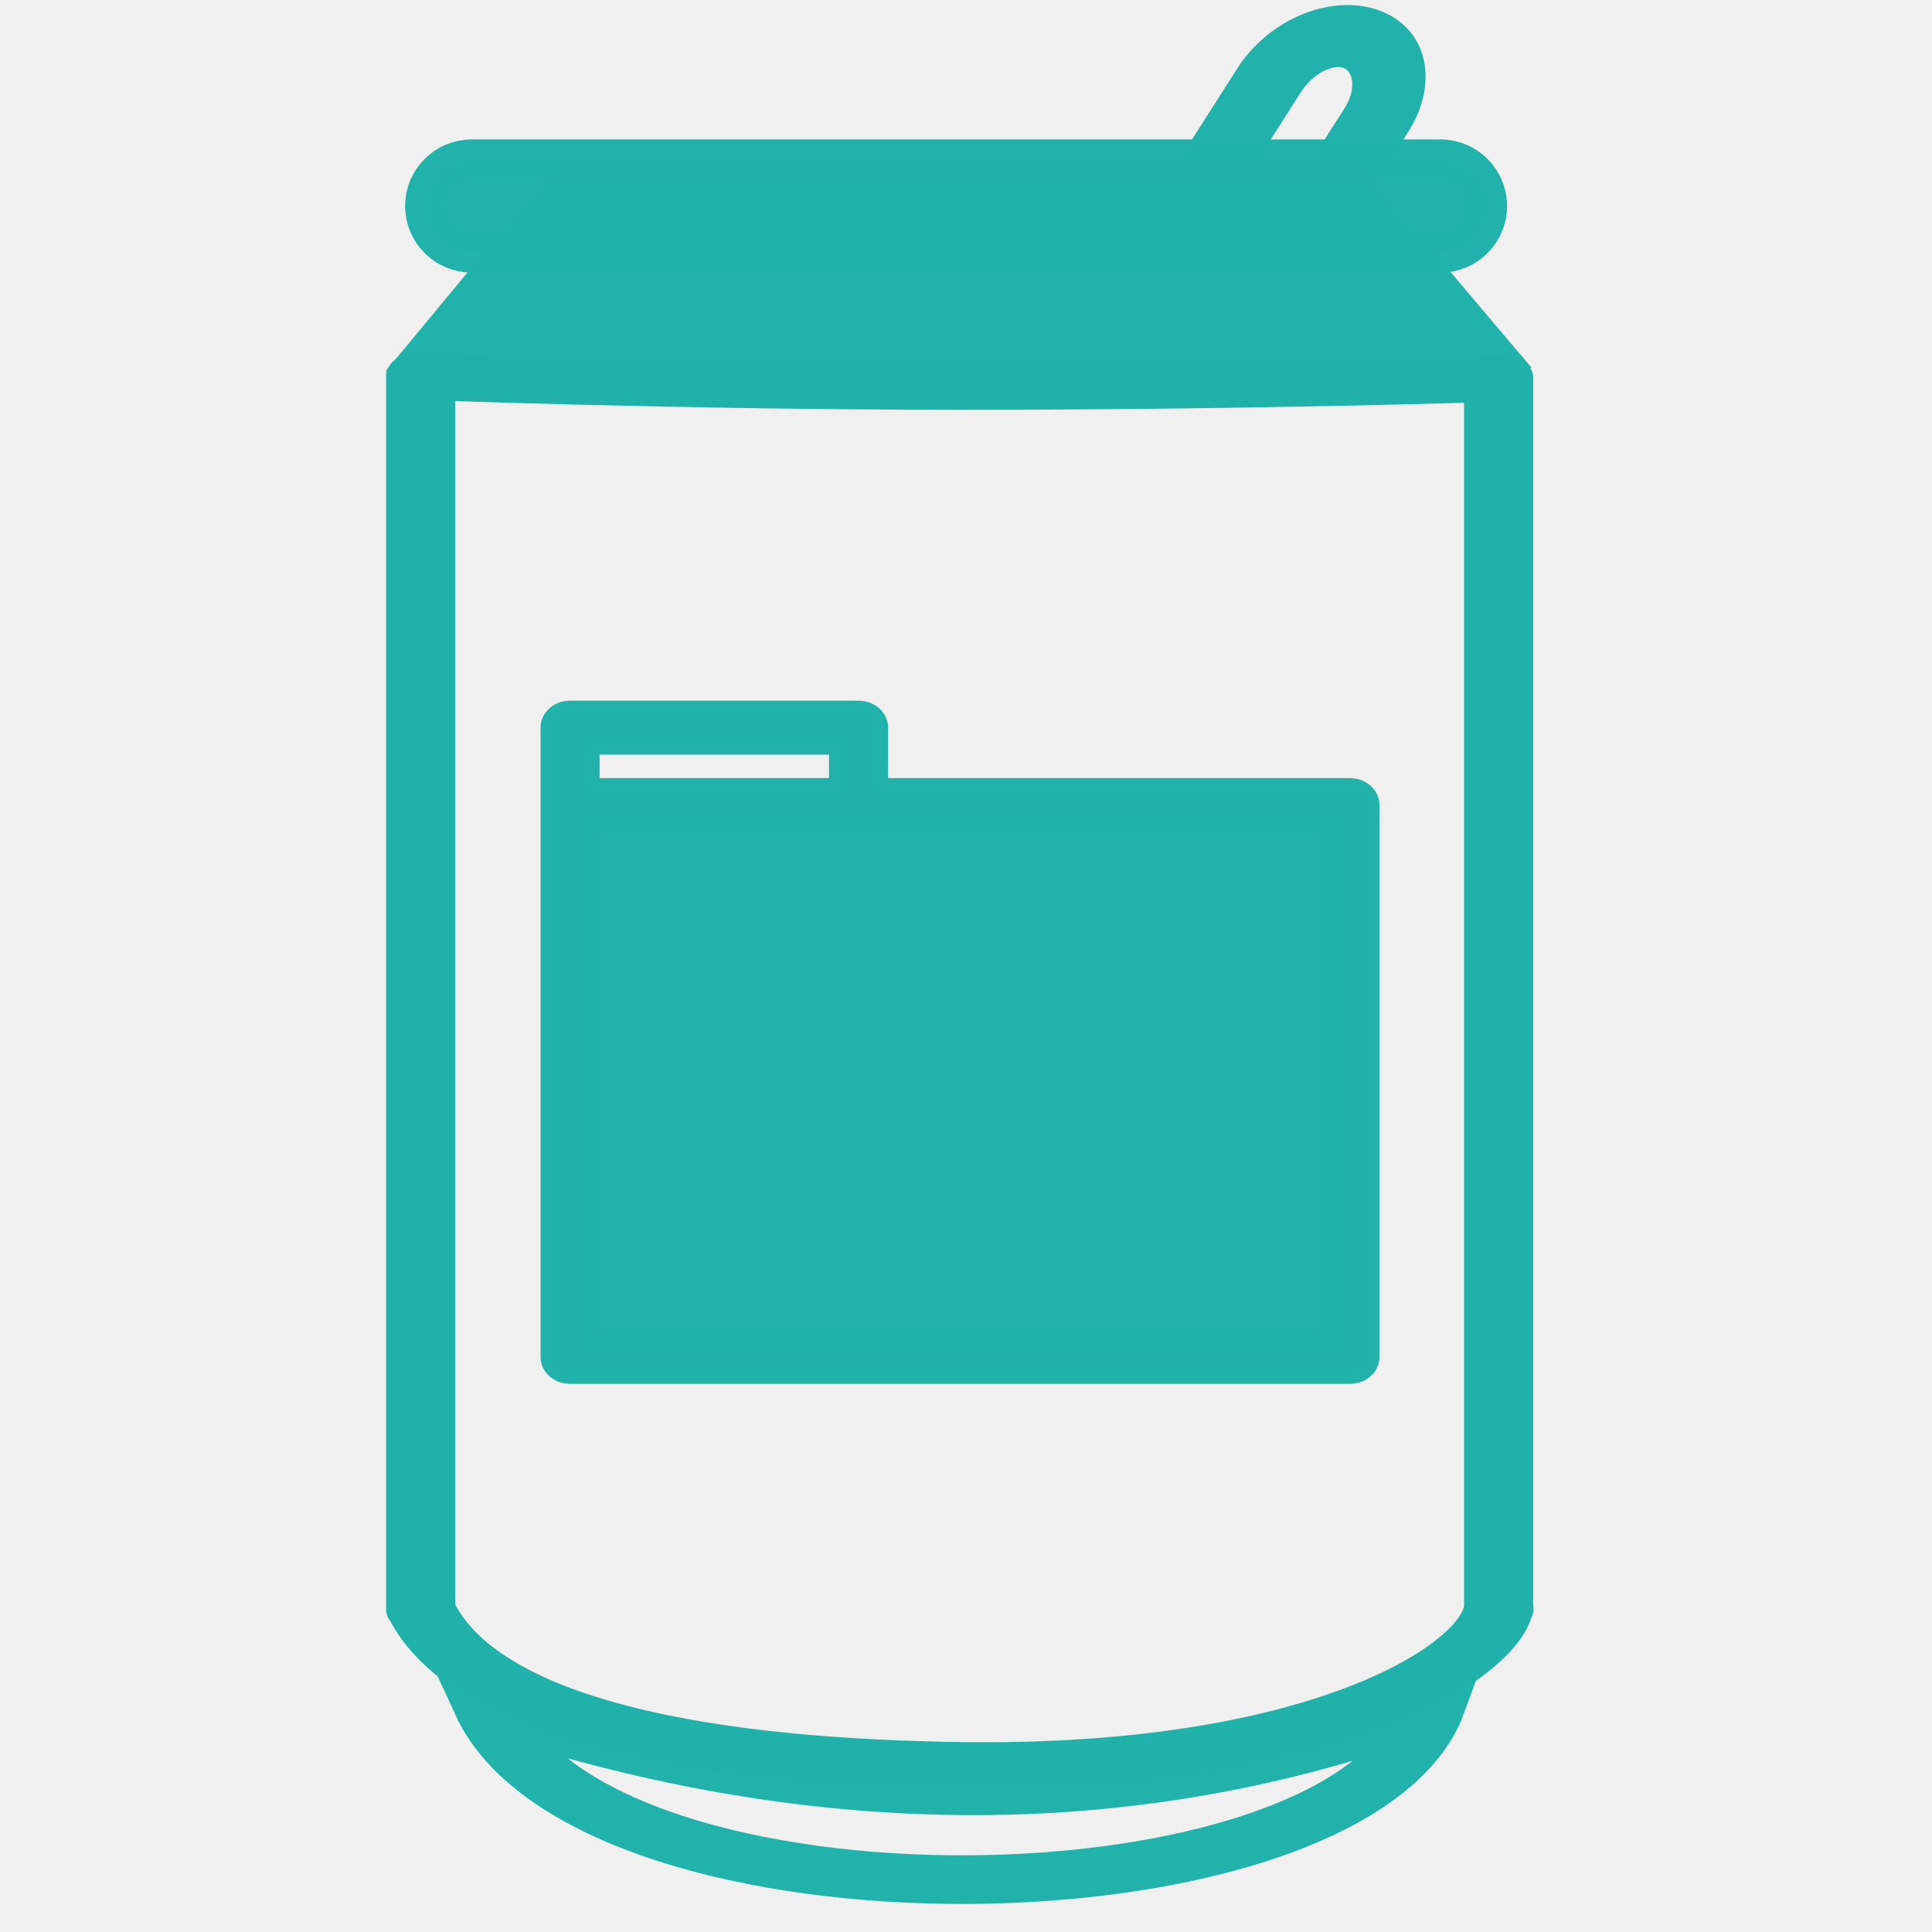
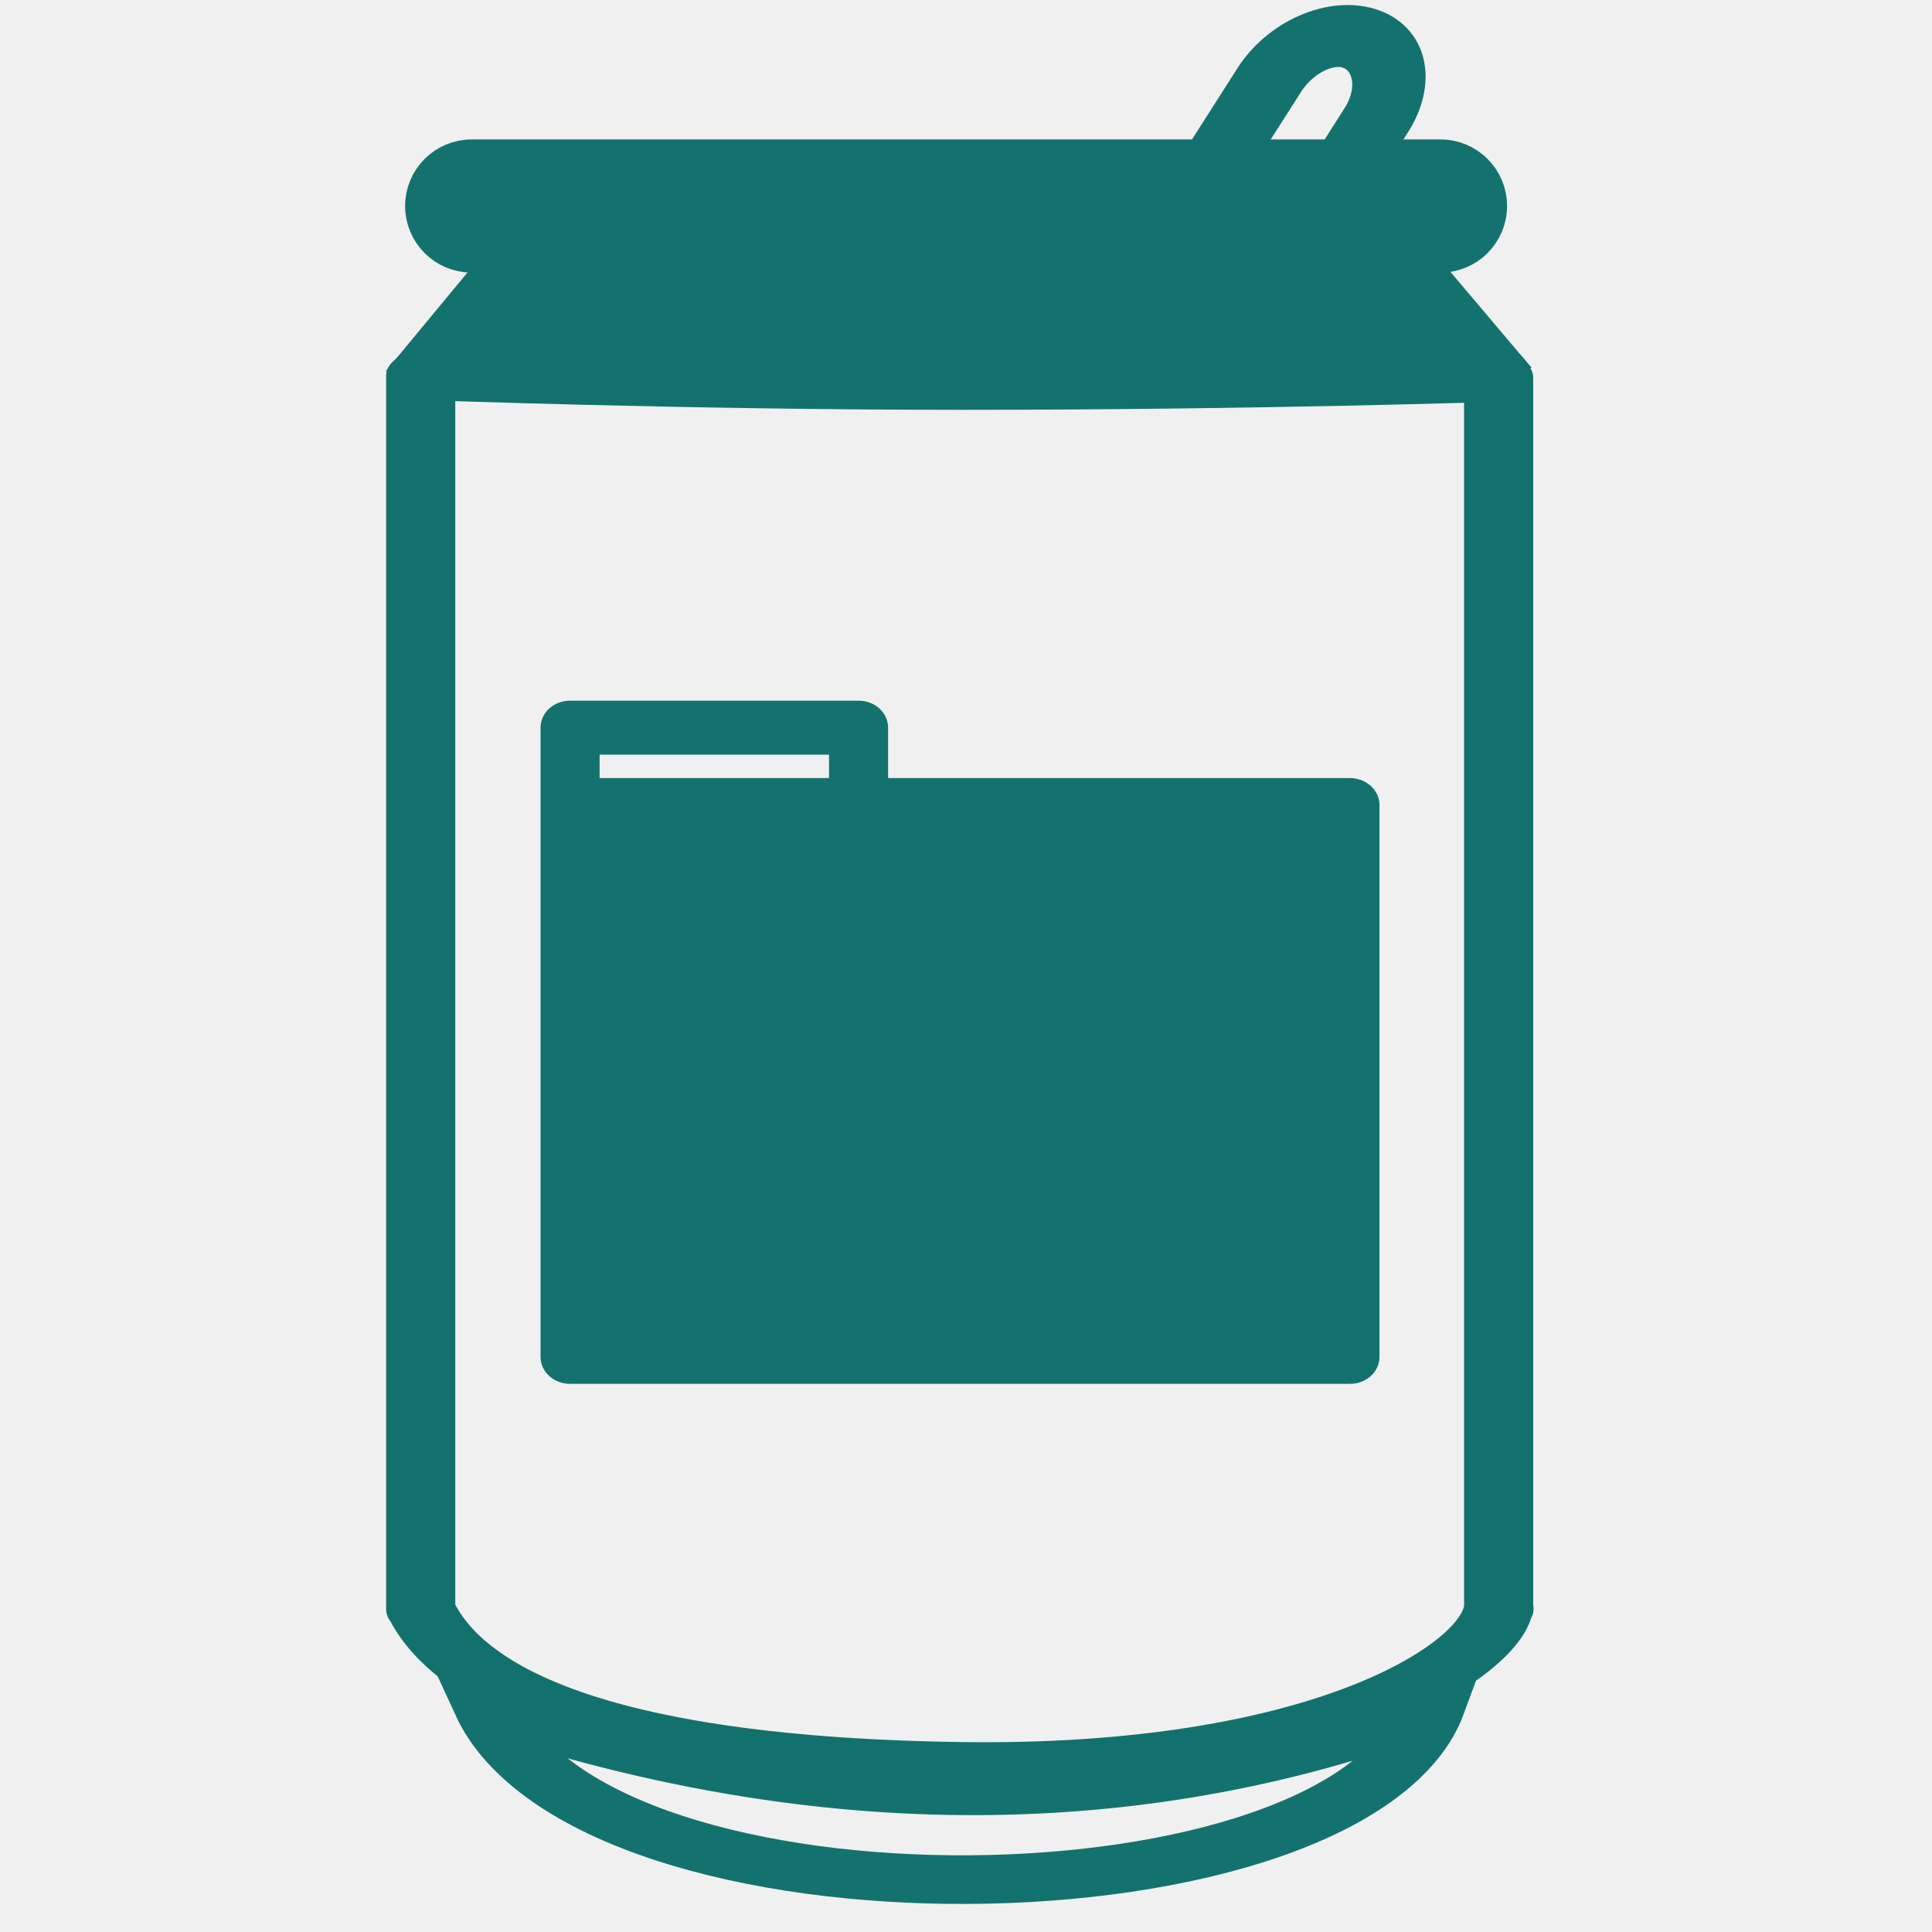
<svg xmlns="http://www.w3.org/2000/svg" xmlns:ns1="http://www.openswatchbook.org/uri/2009/osb" xmlns:xlink="http://www.w3.org/1999/xlink" width="1024" height="1024" viewBox="0 0 270.933 270.933" version="1.1" id="svg8">
  <defs id="defs2">
    <marker orient="auto" refY="0" refX="0" id="TriangleOutS" style="overflow:visible">
      <path id="path2018" d="M 5.77,0 -2.88,5 V -5 Z" style="fill:#000000;fill-opacity:1;fill-rule:evenodd;stroke:#000000;stroke-width:1pt;stroke-opacity:1" transform="scale(0.2)" />
    </marker>
    <marker orient="auto" refY="0" refX="0" id="TriangleOutM" style="overflow:visible">
      <path id="path2015" d="M 5.77,0 -2.88,5 V -5 Z" style="fill:#000000;fill-opacity:1;fill-rule:evenodd;stroke:#000000;stroke-width:1pt;stroke-opacity:1" transform="scale(0.4)" />
    </marker>
    <marker orient="auto" refY="0" refX="0" id="Arrow2Send" style="overflow:visible">
      <path id="path1903" style="fill:#000000;fill-opacity:1;fill-rule:evenodd;stroke:#000000;stroke-width:0.625;stroke-linejoin:round;stroke-opacity:1" d="M 8.719,4.034 -2.207,0.016 8.719,-4.002 c -1.745,2.372 -1.735,5.617 -6e-7,8.035 z" transform="matrix(-0.3,0,0,-0.3,0.69,0)" />
    </marker>
    <marker orient="auto" refY="0" refX="0" id="TriangleOutL" style="overflow:visible">
      <path id="path2012" d="M 5.77,0 -2.88,5 V -5 Z" style="fill:#000000;fill-opacity:1;fill-rule:evenodd;stroke:#000000;stroke-width:1pt;stroke-opacity:1" transform="scale(0.8)" />
    </marker>
    <linearGradient id="linearGradient6843" ns1:paint="solid">
      <stop style="stop-color:#000000;stop-opacity:1;" offset="0" id="stop6841" />
    </linearGradient>
    <filter height="1.326" width="3.089" y="-0.163" x="-1.045" id="aj">
      <feGaussianBlur id="feGaussianBlur835" stdDeviation="4.938" />
    </filter>
    <filter height="1.114" width="3.178" y="-0.057" x="-1.089" id="ad">
      <feGaussianBlur id="feGaussianBlur838" stdDeviation="0.252" />
    </filter>
    <filter height="1.331" width="1.352" y="-0.165" x="-0.176" id="ag">
      <feGaussianBlur id="feGaussianBlur841" stdDeviation="4.75" />
    </filter>
    <filter height="1.718" width="1.132" y="-0.359" x="-0.066" id="af">
      <feGaussianBlur id="feGaussianBlur844" stdDeviation="1.218" />
    </filter>
    <filter height="1.367" width="1.49" y="-0.184" x="-0.245" id="ai">
      <feGaussianBlur id="feGaussianBlur847" stdDeviation="0.351" />
    </filter>
    <filter height="1.279" width="1.123" y="-0.14" x="-0.061" id="z">
      <feGaussianBlur id="feGaussianBlur850" stdDeviation="1.05" />
    </filter>
    <filter id="ah">
      <feGaussianBlur id="feGaussianBlur853" stdDeviation="1.867" />
    </filter>
    <filter height="1.515" width="1.142" y="-0.257" x="-0.071" id="aa">
      <feGaussianBlur id="feGaussianBlur856" stdDeviation="0.63" />
    </filter>
    <linearGradient xlink:href="#ak" y2="272.659" y1="172.379" x2="176.579" x1="62.182" id="au" gradientTransform="scale(2.092952,0.4777941)" gradientUnits="userSpaceOnUse" />
    <linearGradient xlink:href="#ac" y2="193.305" y1="214.439" x2="10.982" x1="161.295" id="at" gradientTransform="scale(2.932928,0.3409562)" gradientUnits="userSpaceOnUse" />
    <linearGradient xlink:href="#ac" y2="184.177" y1="199.213" x2="23.69" x1="203.347" id="as" gradientTransform="scale(2.288133,0.4370374)" gradientUnits="userSpaceOnUse" />
    <linearGradient spreadMethod="reflect" xlink:href="#ac" y2="72.112" y1="73.336" x2="-352.152" x1="-415.838" id="ae" gradientTransform="scale(0.9693325,1.031638)" gradientUnits="userSpaceOnUse" />
    <linearGradient xlink:href="#ak" y2="72.112" y1="71.348" x2="-352.152" x1="-409.63" id="aw" gradientTransform="scale(0.9693325,1.031638)" gradientUnits="userSpaceOnUse" />
    <linearGradient xlink:href="#ac" y2="315.826" y1="314.415" x1="14.397" id="ar" gradientTransform="scale(2.937597,0.3404143)" x2="145.212" gradientUnits="userSpaceOnUse" />
    <linearGradient y2="137.073" y1="173.62" x2="159.012" x1="134.638" id="av" gradientTransform="scale(1.418075,0.7051812)" gradientUnits="userSpaceOnUse">
      <stop id="stop865" offset="0" stop-color="#d2d2d2" />
      <stop id="stop867" offset=".313" stop-opacity=".498" stop-color="#7d7d7d" />
      <stop id="stop869" offset=".485" stop-opacity=".741" stop-color="#d6d6d6" />
      <stop id="stop871" offset=".676" stop-opacity=".314" stop-color="#a7a7a7" />
      <stop id="stop873" offset=".81" stop-opacity=".512" stop-color="#6c6d6d" />
      <stop id="stop875" offset=".876" stop-opacity=".272" stop-color="#dedede" />
      <stop id="stop877" offset="1" stop-opacity=".088" stop-color="#949494" />
      <stop id="stop879" offset="1" stop-opacity=".042" />
    </linearGradient>
    <linearGradient xlink:href="#ab" y2="415.107" y1="415.107" x2="572.738" x1="15.446" id="an" gradientTransform="scale(0.8048215,1.242511)" gradientUnits="userSpaceOnUse" />
    <linearGradient id="ac">
      <stop id="stop883" offset="0" stop-opacity=".728" stop-color="#cfcfcf" />
      <stop id="stop885" offset=".068" stop-opacity=".134" stop-color="#727272" />
      <stop id="stop887" offset=".136" stop-opacity=".498" stop-color="#151515" />
      <stop id="stop889" offset=".156" stop-opacity=".894" stop-color="#c7c6c6" />
      <stop id="stop891" offset=".198" stop-color="#c1c1c5" />
      <stop id="stop893" offset=".225" stop-opacity=".498" stop-color="#151515" />
      <stop id="stop895" offset=".504" stop-opacity=".129" stop-color="#646464" />
      <stop id="stop897" offset=".658" stop-opacity=".912" stop-color="#777" />
      <stop id="stop899" offset=".829" stop-color="#7d7d7d" />
      <stop id="stop901" offset=".923" stop-opacity=".512" stop-color="#2b2b2a" />
      <stop id="stop903" offset="1" stop-opacity="0" stop-color="#b3b3b3" />
    </linearGradient>
    <linearGradient xlink:href="#ab" y2="-1355.218" y1="-1355.218" x2="-227.447" x1="75.026" id="aq" gradientTransform="scale(1.475093,0.6779234)" gradientUnits="userSpaceOnUse" />
    <linearGradient id="ak">
      <stop id="stop907" offset="0" stop-color="#d2d2d2" />
      <stop id="stop909" offset=".313" stop-opacity=".498" stop-color="#7d7d7d" />
      <stop id="stop911" offset=".485" stop-opacity=".741" stop-color="#d6d6d6" />
      <stop id="stop913" offset=".62" stop-opacity=".314" stop-color="#a7a7a7" />
      <stop id="stop915" offset=".81" stop-opacity=".345" stop-color="#3c3c3c" />
      <stop id="stop917" offset=".854" stop-opacity=".722" stop-color="#dedede" />
      <stop id="stop919" offset="1" stop-opacity=".38" stop-color="#7c7c7c" />
    </linearGradient>
    <linearGradient id="ab">
      <stop id="stop922" offset="0" stop-color="#fff" />
      <stop id="stop924" offset=".015" stop-opacity=".687" stop-color="#055105" />
      <stop id="stop926" offset=".14" stop-opacity=".862" stop-color="#0b4d0a" />
      <stop id="stop928" offset=".344" stop-opacity=".773" stop-color="#007f09" />
      <stop id="stop930" offset=".423" stop-opacity=".557" stop-color="#008c06" />
      <stop id="stop932" offset=".451" stop-opacity=".433" stop-color="#007104" />
      <stop id="stop934" offset=".588" stop-opacity=".604" stop-color="#008502" />
      <stop id="stop936" offset=".736" stop-color="#007d18" />
      <stop id="stop938" offset=".86" stop-opacity=".406" stop-color="#007b00" />
      <stop id="stop940" offset="1" stop-color="#008c00" />
    </linearGradient>
    <linearGradient xlink:href="#ab" y2="-1262.848" y1="-1262.848" x2="-210.976" x1="108.145" id="ap" gradientTransform="scale(1.38503,0.722006)" gradientUnits="userSpaceOnUse" />
    <linearGradient xlink:href="#ab" y2="445.041" y1="445.041" x2="18.241" x1="569.785" id="al" gradientTransform="scale(0.8048114,1.242527)" gradientUnits="userSpaceOnUse" />
    <linearGradient xlink:href="#ac" y2="1792.927" y1="1790.741" x1="7.036" id="ao" gradientTransform="scale(2.179669,0.4587852)" x2="209.693" gradientUnits="userSpaceOnUse" />
    <linearGradient xlink:href="#ab" y2="445.047" y1="445.047" x2="18.24" x1="569.781" id="am" gradientTransform="scale(0.8048215,1.242511)" gradientUnits="userSpaceOnUse" />
    <radialGradient gradientUnits="userSpaceOnUse" gradientTransform="matrix(-0.030822,0.86309,-1.2727,-0.045451,-168.23,237.69)" r="3.228" cy="166.77" cx="-165.48" id="ax">
      <stop id="stop947" offset="0" stop-color="#fefefe" />
      <stop id="stop949" offset=".466" stop-opacity=".719" stop-color="#7c7d81" />
      <stop id="stop951" offset=".75" stop-opacity=".977" stop-color="#b9bbbb" />
      <stop id="stop953" offset=".938" stop-opacity=".518" stop-color="#8a8c8e" />
      <stop id="stop955" offset=".97" stop-opacity=".059" stop-color="#5b5d62" />
      <stop id="stop957" offset="1" stop-opacity=".516" stop-color="#515358" />
    </radialGradient>
    <style id="style2462" type="text/css">  .fil0 {fill:#F0F0F0} .fil1 {fill:#011627;fill-rule:nonzero}  </style>
    <clipPath clipPathUnits="userSpaceOnUse" id="clipPath1031">
      <path style="opacity:1;fill:#258193;fill-opacity:1;stroke:#258193;stroke-width:2.56;stroke-linejoin:round;stroke-miterlimit:4;stroke-dasharray:none;stroke-dashoffset:0;stroke-opacity:1" id="path1033" d="m 177.741,82.578 -58.498,0.26 -58.498,0.26 29.023,-50.791 29.023,-50.791 29.474,50.53 z" transform="matrix(1.201368,0,0,0.980223,-326.3516,-76.28054)" />
    </clipPath>
  </defs>
  <g id="layer1" transform="translate(0,-26.06666)">
    <text xml:space="preserve" style="font-style:normal;font-weight:normal;font-size:10.136px;line-height:1.25;font-family:sans-serif;letter-spacing:0px;word-spacing:0px;fill:#000000;fill-opacity:1;stroke:none;stroke-width:0.119" x="89.396" y="225.884" id="text817" transform="scale(1.07459,0.9305879)">
      <tspan id="tspan815" x="89.396" y="235.132" style="font-style:normal;font-variant:normal;font-weight:normal;font-stretch:normal;font-family:Arial;-inkscape-font-specification:Arial;stroke-width:0.119" />
    </text>
    <g id="g1553" transform="matrix(0.4985447,0,0,0.4079743,-28.38792,-61.64434)">
      <rect id="rect962" height="646" width="363.43" y="189.303" x="83.384" style="opacity:0.85;fill-opacity:0;stroke-width:3.719;stroke-linecap:round;stroke-linejoin:round" />
      <g id="g972" style="opacity:1;fill:#ffffff;fill-rule:evenodd;stroke:#000000;stroke-width:12.078;stroke-miterlimit:4;stroke-dasharray:none;stroke-opacity:1" transform="matrix(0.9971939,0,0,1,60.66273,38.91193)" />
    </g>
    <text xml:space="preserve" style="font-style:normal;font-weight:normal;font-size:105.833px;line-height:1.25;font-family:sans-serif;letter-spacing:0px;word-spacing:0px;fill:#000000;fill-opacity:1;stroke:none;stroke-width:0.265" x="212.514" y="240.17" id="text1588-4-3">
      <tspan id="tspan1586-4-8" x="212.514" y="336.725" style="font-size:105.833px;stroke-width:0.265" />
    </text>
    <flowRoot xml:space="preserve" id="flowRoot6645" style="font-style:normal;font-weight:normal;font-size:160px;line-height:1.25;font-family:sans-serif;letter-spacing:0px;word-spacing:0px;fill:#000000;fill-opacity:1;stroke:none">
      <flowRegion id="flowRegion6647">
        <rect id="rect6649" width="1410.859" height="653.123" x="-127.232" y="112.304" />
      </flowRegion>
      <flowPara id="flowPara6651" />
    </flowRoot>
    <g id="g1553-3" transform="matrix(0.4985447,0,0,0.4079743,-377.192,-88.96025)">
      <rect id="rect962-2" height="646" width="363.43" y="189.303" x="83.384" style="opacity:0.85;fill-opacity:0;stroke-width:3.719;stroke-linecap:round;stroke-linejoin:round" />
      <g id="g972-4" style="opacity:1;fill:#ffffff;fill-rule:evenodd;stroke:#000000;stroke-width:12.078;stroke-miterlimit:4;stroke-dasharray:none;stroke-opacity:1" transform="matrix(0.9971939,0,0,1,60.66273,38.91193)" />
    </g>
    <g id="g1074">
      <g id="g1121" transform="matrix(1.102503,0,0,1.102502,-7.269242,-10.36937)">
        <g id="g986" style="fill:#258193;fill-opacity:1;fill-rule:evenodd;stroke:#258193;stroke-width:9.83;stroke-miterlimit:4;stroke-dasharray:none;stroke-opacity:1" transform="matrix(0.2767431,0,0,0.2867593,62.67497,24.46311)">
          <g id="g1163" style="fill:#ff0000;fill-opacity:1;stroke:#258193;stroke-width:18.523;stroke-miterlimit:4;stroke-dasharray:none;stroke-opacity:1" transform="matrix(1.379024,0,0,0.9656112,434.6998,122.1599)" />
        </g>
        <g id="g1187">
          <g id="g1238">
-             <path transform="matrix(0.3816354,0,0,0.276898,182.9752,59.49361)" style="fill:none;fill-opacity:1;fill-rule:evenodd;stroke:#20b2aa;stroke-width:22.338;stroke-linecap:butt;stroke-linejoin:miter;stroke-miterlimit:4;stroke-dasharray:none;stroke-opacity:0.992" d="m -299.808,688.748 c 35.906,107.817 287.201,103.276 314.739,0.115 -102.379,53.288 -209.56,48.761 -314.739,-0.115 z" id="path1171" />
+             <path transform="matrix(0.3816354,0,0,0.276898,182.9752,59.49361)" style="fill:none;fill-opacity:1;fill-rule:evenodd;stroke:#13716d;stroke-width:22.338;stroke-linecap:butt;stroke-linejoin:miter;stroke-miterlimit:4;stroke-dasharray:none;stroke-opacity:0.992" d="m -299.808,688.748 c 35.906,107.817 287.201,103.276 314.739,0.115 -102.379,53.288 -209.56,48.761 -314.739,-0.115 z" id="path1171" />
            <g id="g1223">
-               <rect transform="matrix(0.936915,0.3495573,-0.5376689,0.8431561,0,0)" ry="9.189" y="-27.82" x="168.649" height="28.499" width="14.547" id="rect2380" style="opacity:1;fill:none;fill-opacity:1;fill-rule:evenodd;stroke:#20b2aa;stroke-width:8.635;stroke-linecap:butt;stroke-linejoin:round;stroke-miterlimit:4;stroke-dasharray:none;stroke-dashoffset:0;stroke-opacity:0.992" />
-               <rect ry="5.887" y="53.365" x="60.704" height="11.774" width="135.001" id="rect2378" style="opacity:1;fill:#20b2aa;fill-opacity:0.992;fill-rule:evenodd;stroke:#20b2aa;stroke-width:5.163;stroke-linecap:butt;stroke-linejoin:round;stroke-miterlimit:4;stroke-dasharray:none;stroke-dashoffset:0;stroke-opacity:0.992" />
+               <rect transform="matrix(0.936915,0.3495573,-0.5376689,0.8431561,0,0)" ry="9.189" y="-27.82" x="168.649" height="28.499" width="14.547" id="rect2380" style="opacity:1;fill:none;fill-opacity:1;fill-rule:evenodd;stroke:#13716d;stroke-width:8.635;stroke-linecap:butt;stroke-linejoin:round;stroke-miterlimit:4;stroke-dasharray:none;stroke-dashoffset:0;stroke-opacity:0.992" />
+               <rect ry="5.887" y="53.365" x="60.704" height="11.774" width="135.001" id="rect2378" style="opacity:1;fill:#13716d;fill-opacity:0.992;fill-rule:evenodd;stroke:#13716d;stroke-width:5.163;stroke-linecap:butt;stroke-linejoin:round;stroke-miterlimit:4;stroke-dasharray:none;stroke-dashoffset:0;stroke-opacity:0.992" />
              <path style="fill:#258193;fill-opacity:1;fill-rule:evenodd;stroke:#258193;stroke-width:9.83;stroke-miterlimit:4;stroke-dasharray:none;stroke-opacity:1" d="m 454.028,771.949 1.878,0.117 -2.348,-0.117" id="path974" transform="matrix(0.2767431,0,0,0.2867593,62.67497,24.46311)" />
              <g transform="matrix(0.9446447,0,0,0.9564612,2.67982,13.46646)" id="g1501">
-                 <g transform="translate(-1.094599,-2.048261)" id="g1450-0" style="fill:#20b2aa;fill-opacity:1;stroke:#20b2aa;stroke-opacity:0.992">
-                   <g transform="matrix(0.8932394,0,0,0.8700711,12.34474,17.29039)" style="fill:#20b2aa;fill-opacity:1;stroke:#20b2aa;stroke-opacity:0.992" id="g1438-3">
-                     <path style="clip-rule:evenodd;fill:#20b2aa;fill-opacity:1;fill-rule:nonzero;stroke:#20b2aa;stroke-width:2.8;stroke-miterlimit:4;stroke-dasharray:none;stroke-opacity:0.992;image-rendering:optimizeQuality;shape-rendering:geometricPrecision;text-rendering:geometricPrecision" class="fil1" d="M 195.54,216.125 H 77.978 c -1.699,0 -3.052,-1.207 -3.052,-2.725 v -96.165 c 0,-1.517 1.352,-2.725 3.052,-2.725 h 43.487 c 1.699,0 3.052,1.207 3.052,2.725 v 9.103 h 71.023 c 1.699,0 3.052,1.238 3.052,2.725 v 84.338 c 0,1.517 -1.353,2.725 -3.052,2.725 z M 121.43,131.818 H 81.029 v 78.858 H 192.488 v -78.858 z m -40.401,-5.48 h 37.384 v -6.378 H 81.029 Z" id="path2469-9" />
+                 <g transform="translate(-1.094599,-2.048261)" id="g1450-0" style="fill:#13716d;fill-opacity:1;stroke:#13716d;stroke-opacity:0.992">
+                   <g transform="matrix(0.8932394,0,0,0.8700711,12.34474,17.29039)" style="fill:#13716d;fill-opacity:1;stroke:#13716d;stroke-opacity:0.992" id="g1438-3">
+                     <path style="clip-rule:evenodd;fill:#13716d;fill-opacity:1;fill-rule:nonzero;stroke:#13716d;stroke-width:2.8;stroke-miterlimit:4;stroke-dasharray:none;stroke-opacity:0.992;image-rendering:optimizeQuality;shape-rendering:geometricPrecision;text-rendering:geometricPrecision" class="fil1" d="M 195.54,216.125 H 77.978 c -1.699,0 -3.052,-1.207 -3.052,-2.725 v -96.165 c 0,-1.517 1.352,-2.725 3.052,-2.725 h 43.487 c 1.699,0 3.052,1.207 3.052,2.725 v 9.103 h 71.023 c 1.699,0 3.052,1.238 3.052,2.725 v 84.338 c 0,1.517 -1.353,2.725 -3.052,2.725 z M 121.43,131.818 H 81.029 v 78.858 H 192.488 v -78.858 z m -40.401,-5.48 h 37.384 v -6.378 H 81.029 Z" id="path2469-9" />
                  </g>
                </g>
-                 <rect style="opacity:1;fill:#20b2aa;fill-opacity:0.992;stroke:#20b2aa;stroke-width:1.033;stroke-linejoin:round;stroke-miterlimit:4;stroke-dasharray:none;stroke-dashoffset:0;stroke-opacity:0.992" id="rect1495" width="99.559" height="68.612" x="84.189" y="129.933" />
+                 <rect style="opacity:1;fill:#13716d;fill-opacity:0.992;stroke:#13716d;stroke-width:1.033;stroke-linejoin:round;stroke-miterlimit:4;stroke-dasharray:none;stroke-dashoffset:0;stroke-opacity:0.992" id="rect1495" width="99.559" height="68.612" x="84.189" y="129.933" />
              </g>
-               <rect transform="matrix(1.037029,0,0,0.8770302,318.4007,75.74215)" clip-path="url(#clipPath1031)" ry="0" y="-23.604" x="-262.66" height="28.268" width="149.84" id="rect953" style="opacity:1;fill:#20b2aa;fill-opacity:0.992;stroke:#20b2aa;stroke-width:2.873;stroke-linejoin:round;stroke-miterlimit:4;stroke-dasharray:none;stroke-dashoffset:0;stroke-opacity:1" />
-               <g transform="matrix(0.3788578,0,0,0.2636881,20.78092,31.40029)" style="opacity:1;fill:none;fill-rule:evenodd;stroke:#20b2aa;stroke-width:16.236;stroke-linecap:round;stroke-linejoin:round;stroke-miterlimit:4;stroke-dasharray:none;stroke-opacity:1" id="g970">
-                 <path style="fill:none;stroke:#20b2aa;stroke-width:23.214;stroke-miterlimit:4;stroke-dasharray:none;stroke-opacity:1" d="m 103.798,187.566 v 595.136 h 0.134 c 10.364,30.294 48.53,72.719 180.817,75.474 120.751,2.514 177.152,-49.63 180.817,-75.474 h 0.134 c 0.264,0.054 0,-1.706 0,-1.706 V 188.401 c 0,0 -79.176,3.932 -180.71,3.932 -92.22,0 -181.188,-4.77 -181.188,-4.77 z" id="path968" />
+               <rect transform="matrix(1.037029,0,0,0.8770302,318.4007,75.74215)" clip-path="url(#clipPath1031)" ry="0" y="-23.604" x="-262.66" height="28.268" width="149.84" id="rect953" style="opacity:1;fill:#13716d;fill-opacity:0.992;stroke:#13716d;stroke-width:2.873;stroke-linejoin:round;stroke-miterlimit:4;stroke-dasharray:none;stroke-dashoffset:0;stroke-opacity:1" />
+               <g transform="matrix(0.3788578,0,0,0.2636881,20.78092,31.40029)" style="opacity:1;fill:none;fill-rule:evenodd;stroke:#13716d;stroke-width:16.236;stroke-linecap:round;stroke-linejoin:round;stroke-miterlimit:4;stroke-dasharray:none;stroke-opacity:1" id="g970">
+                 <path style="fill:none;stroke:#13716d;stroke-width:23.214;stroke-miterlimit:4;stroke-dasharray:none;stroke-opacity:1" d="m 103.798,187.566 v 595.136 h 0.134 c 10.364,30.294 48.53,72.719 180.817,75.474 120.751,2.514 177.152,-49.63 180.817,-75.474 h 0.134 c 0.264,0.054 0,-1.706 0,-1.706 V 188.401 c 0,0 -79.176,3.932 -180.71,3.932 -92.22,0 -181.188,-4.77 -181.188,-4.77 z" id="path968" />
              </g>
            </g>
          </g>
        </g>
      </g>
    </g>
  </g>
</svg>
